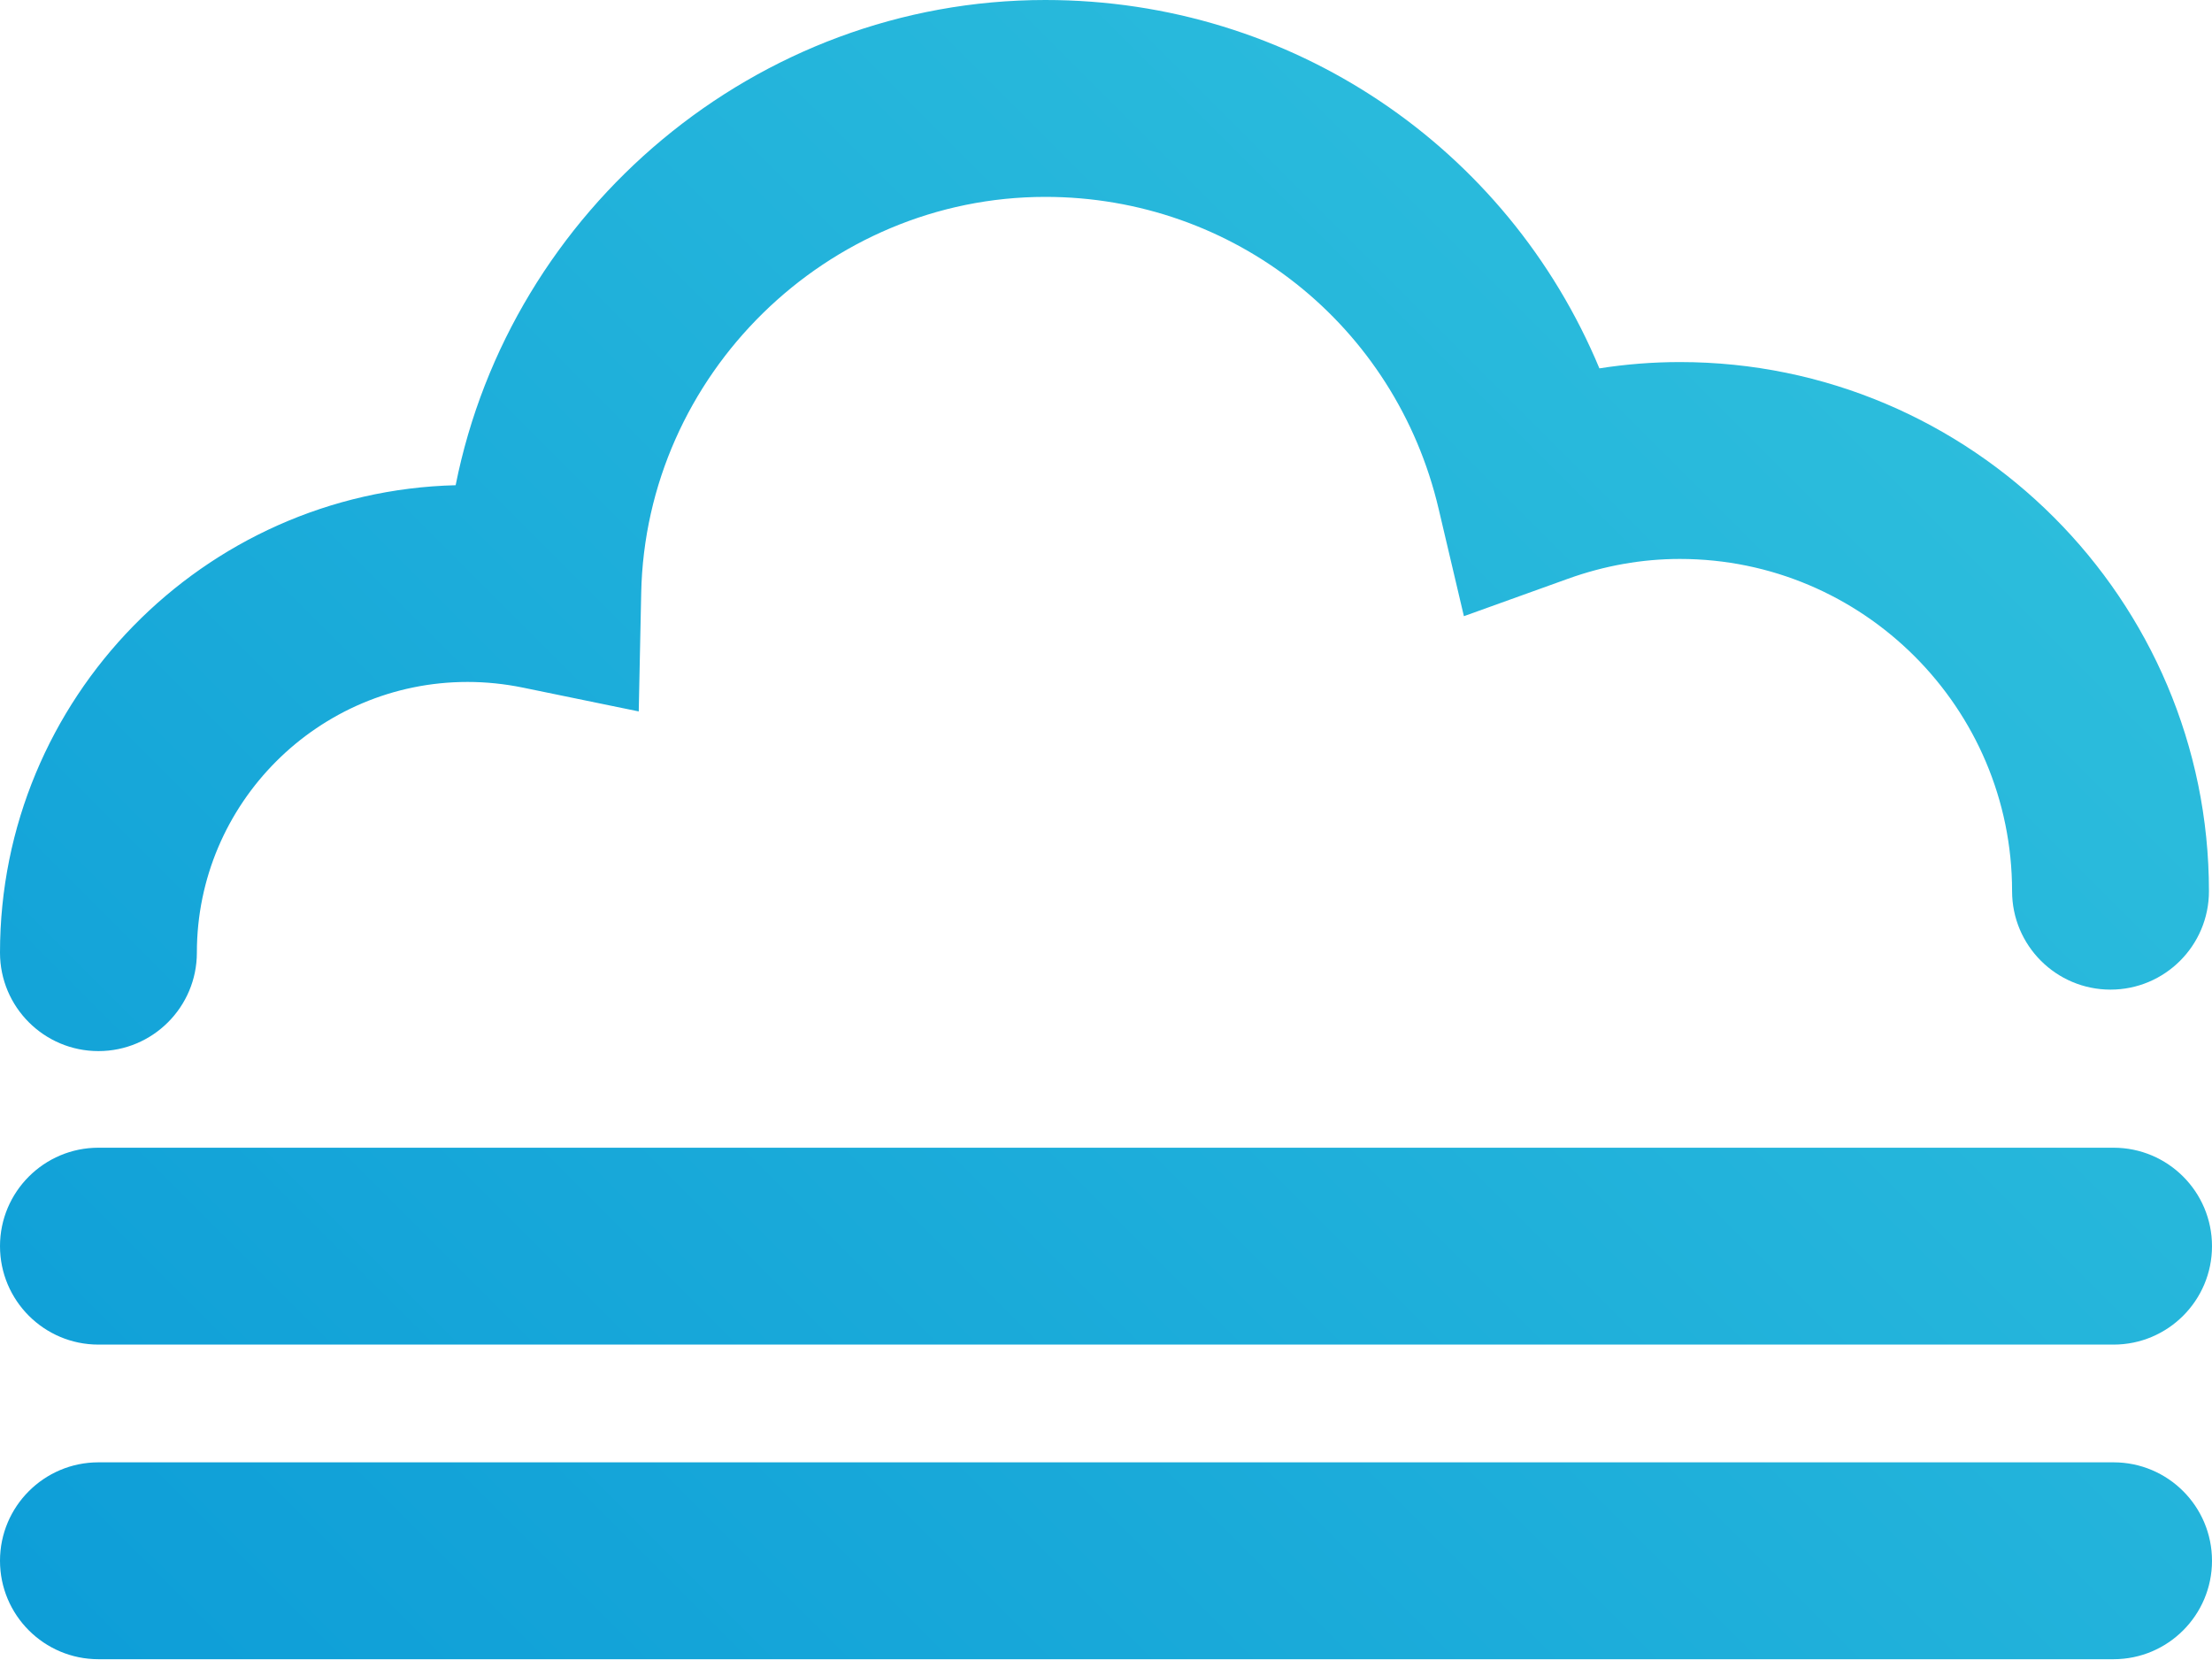
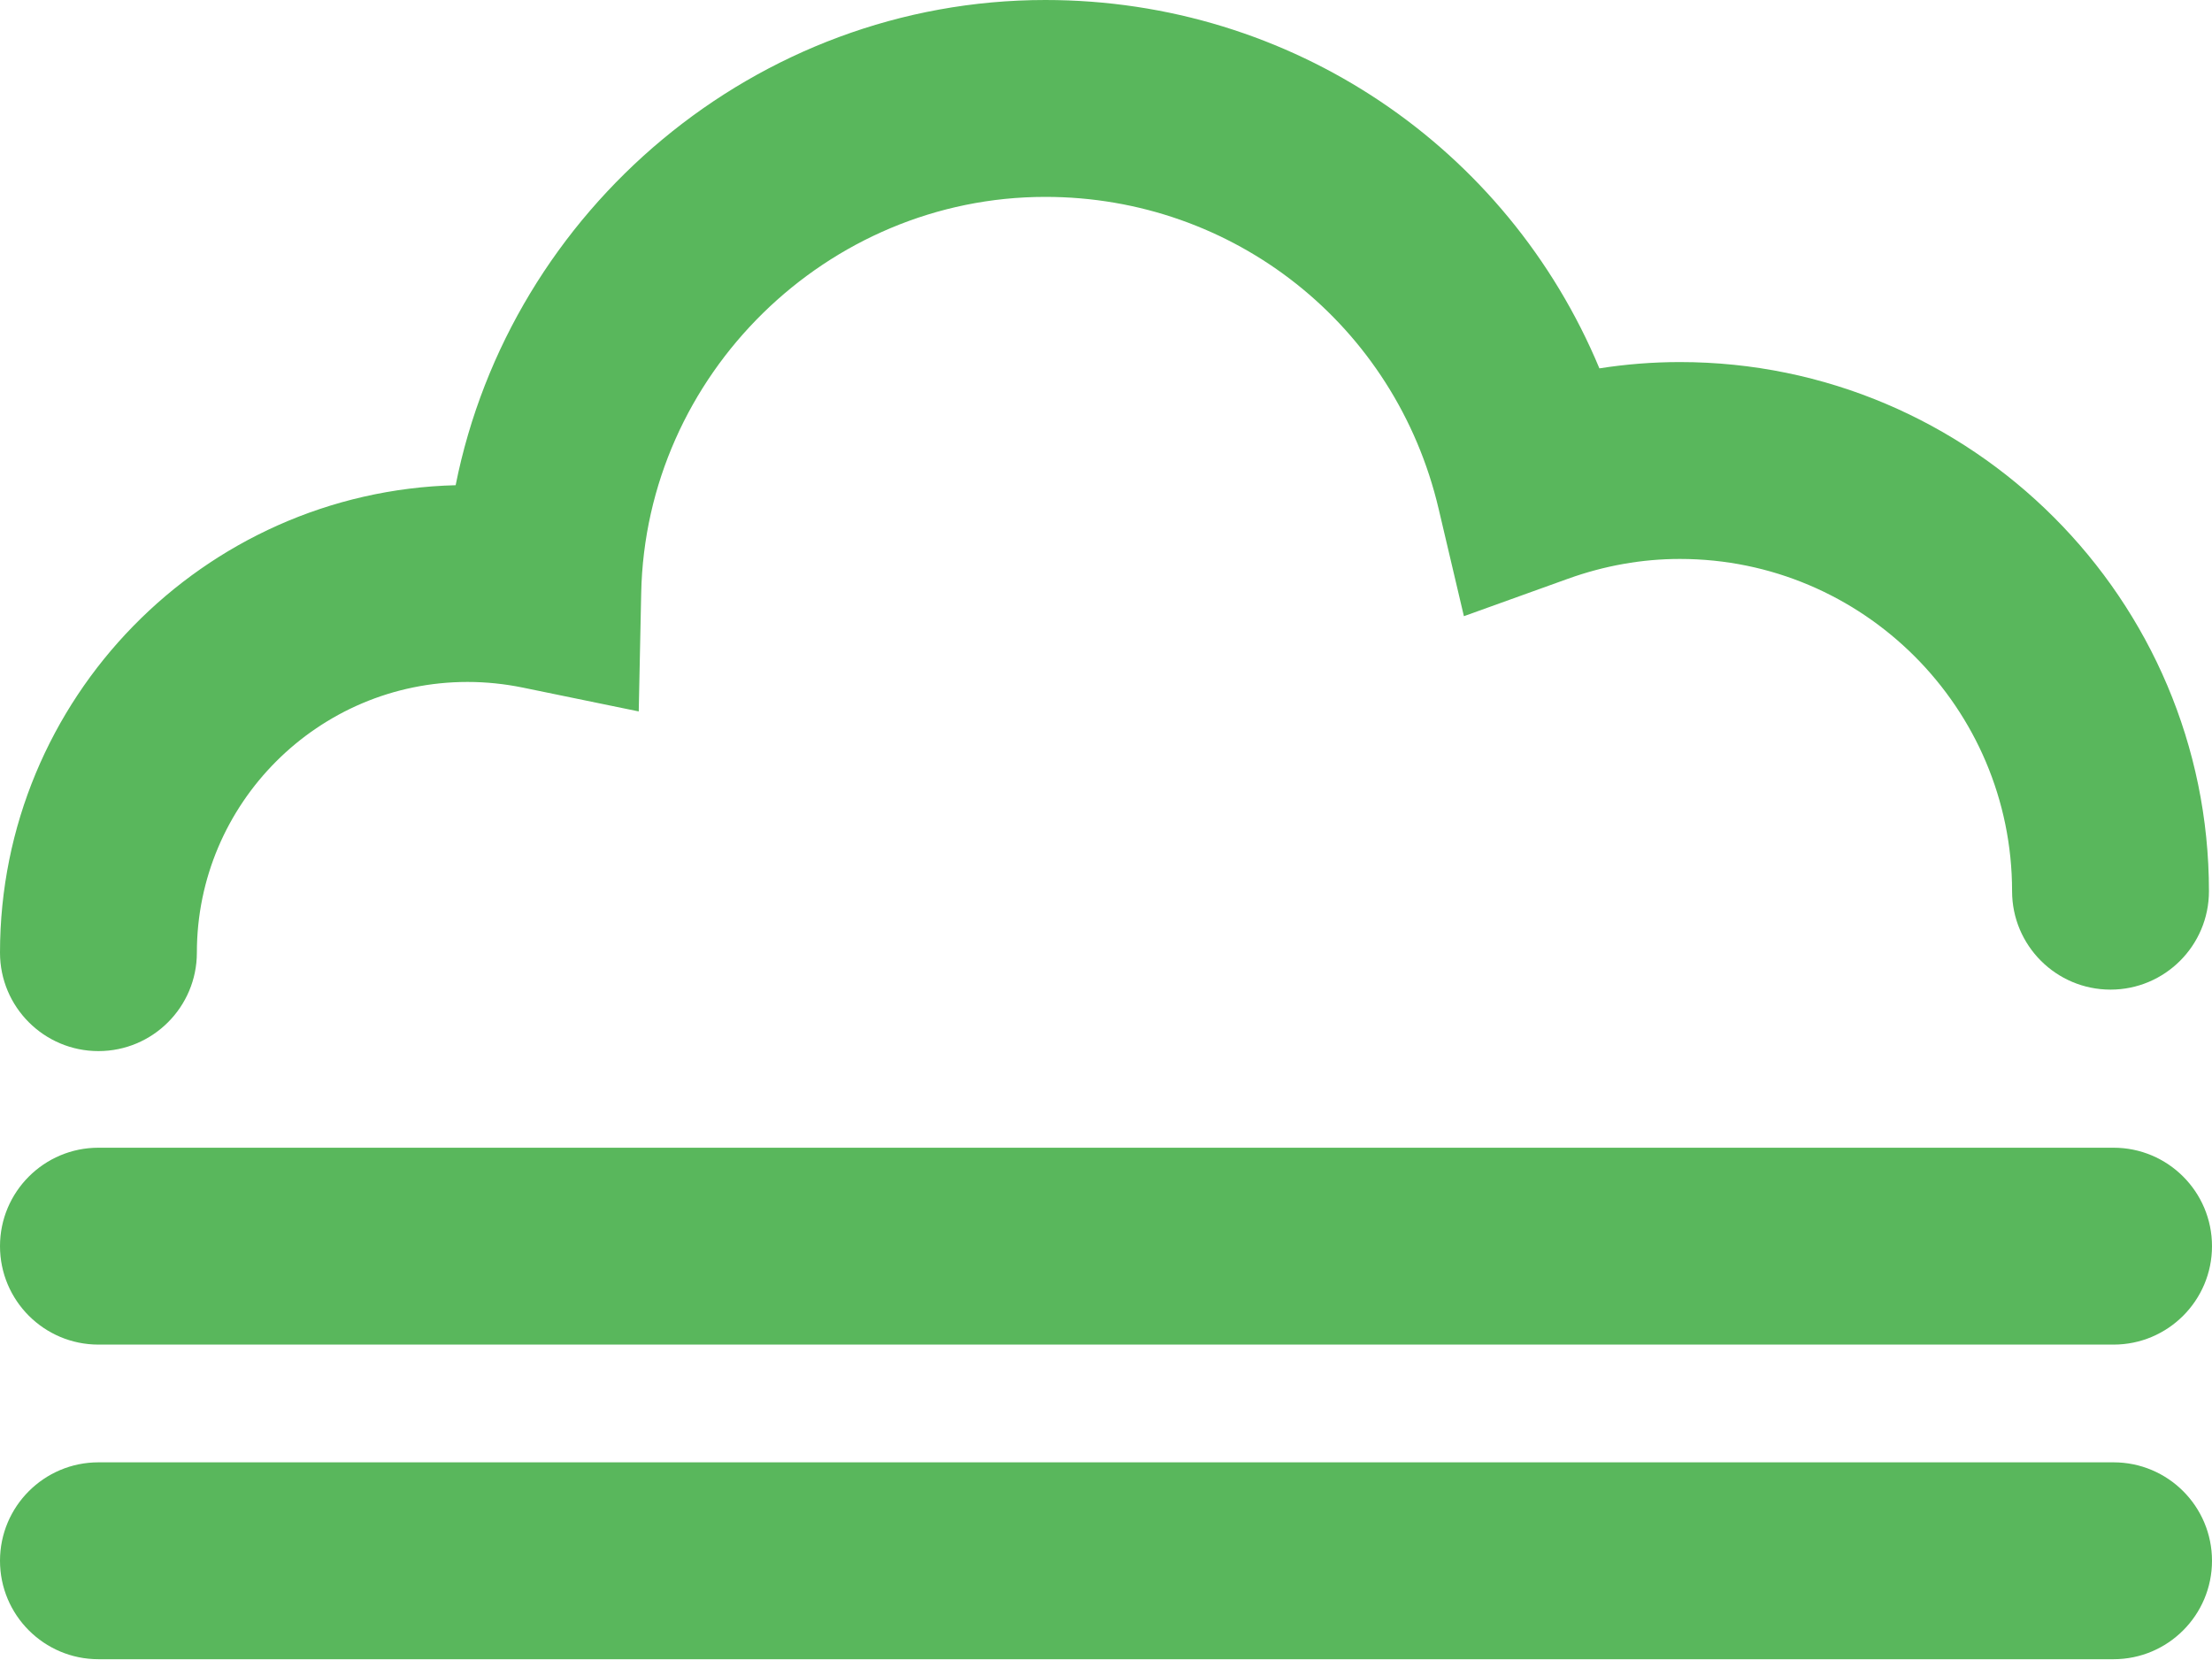
<svg xmlns="http://www.w3.org/2000/svg" version="1.1" id="Layer_1" x="0px" y="0px" width="44.944px" height="33.71px" viewBox="0 0 44.944 33.71" style="enable-background:new 0 0 44.944 33.71;" xml:space="preserve">
  <g>
    <linearGradient id="SVGID_1_" gradientUnits="userSpaceOnUse" x1="44.923" y1="2.868" x2="4.898" y2="42.893">
-       <stop offset="0" style="stop-color:#31C2DD" />
-       <stop offset="1" style="stop-color:#0B9BD7" />
+       <stop offset="0" style="stop-color:#59b75c" />
+       <stop offset="1" style="stop-color:#59b75c" />
    </linearGradient>
    <path style="fill:url(#SVGID_1_);" d="M2,27.318h40.944c1.104,0,2-0.896,2-2s-0.896-2-2-2H2c-1.104,0-2,0.896-2,2   S0.896,27.318,2,27.318z" />
    <linearGradient id="SVGID_2_" gradientUnits="userSpaceOnUse" x1="48.118" y1="6.064" x2="8.094" y2="46.088">
-       <stop offset="0" style="stop-color:#31C2DD" />
-       <stop offset="1" style="stop-color:#0B9BD7" />
+       <stop offset="0" style="stop-color:#59b75c" />
+       <stop offset="1" style="stop-color:#59b75c" />
    </linearGradient>
    <path style="fill:url(#SVGID_2_);" d="M42.944,29.71H2c-1.104,0-2,0.896-2,2s0.896,2,2,2h40.944c1.104,0,2-0.896,2-2   S44.049,29.71,42.944,29.71z" />
    <linearGradient id="SVGID_3_" gradientUnits="userSpaceOnUse" x1="40.839" y1="-1.216" x2="0.814" y2="38.809">
-       <stop offset="0" style="stop-color:#31C2DD" />
-       <stop offset="1" style="stop-color:#0B9BD7" />
+       <stop offset="0" style="stop-color:#59b75c" />
+       <stop offset="1" style="stop-color:#59b75c" />
    </linearGradient>
    <path style="fill:url(#SVGID_3_);" d="M2,21.355c1.104,0,2-0.896,2-2c0-3.032,2.468-5.5,5.5-5.5c0.375,0,0.753,0.039,1.124,0.115   l2.354,0.484l0.05-2.402C13.117,7.612,16.802,4,21.24,4c3.827,0,7.113,2.605,7.99,6.336l0.514,2.183l2.11-0.759   c0.747-0.269,1.514-0.404,2.278-0.404c3.722,0,6.75,3.028,6.75,6.75c0,1.104,0.896,2,2,2s2-0.896,2-2   c0-5.928-4.822-10.75-10.75-10.75c-0.547,0-1.093,0.043-1.635,0.128C30.625,2.992,26.243,0,21.24,0   C15.361,0,10.372,4.262,9.258,9.858C4.131,9.988,0,14.198,0,19.355C0,20.46,0.896,21.355,2,21.355z" />
  </g>
</svg>
